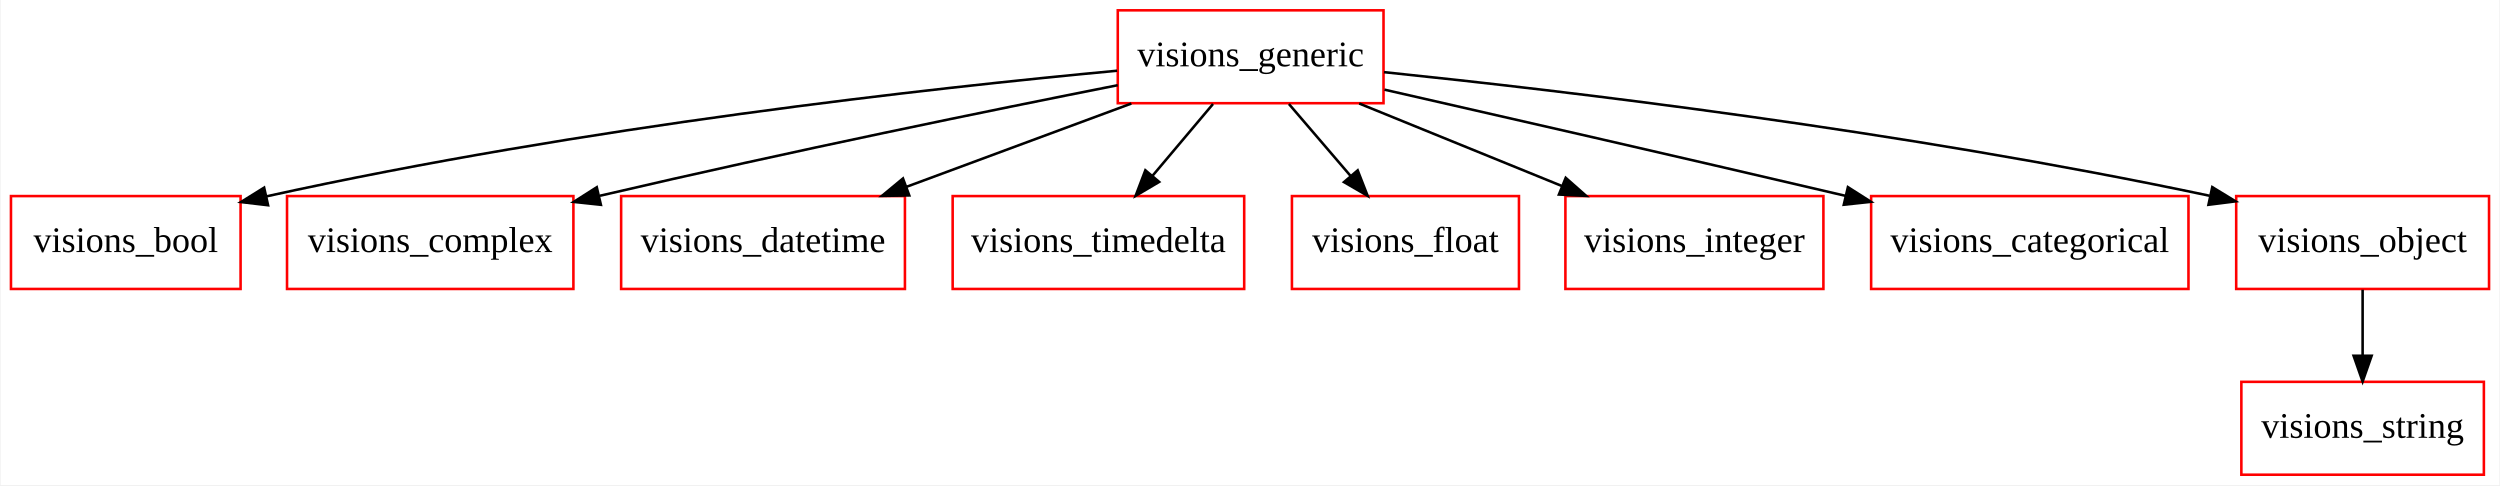
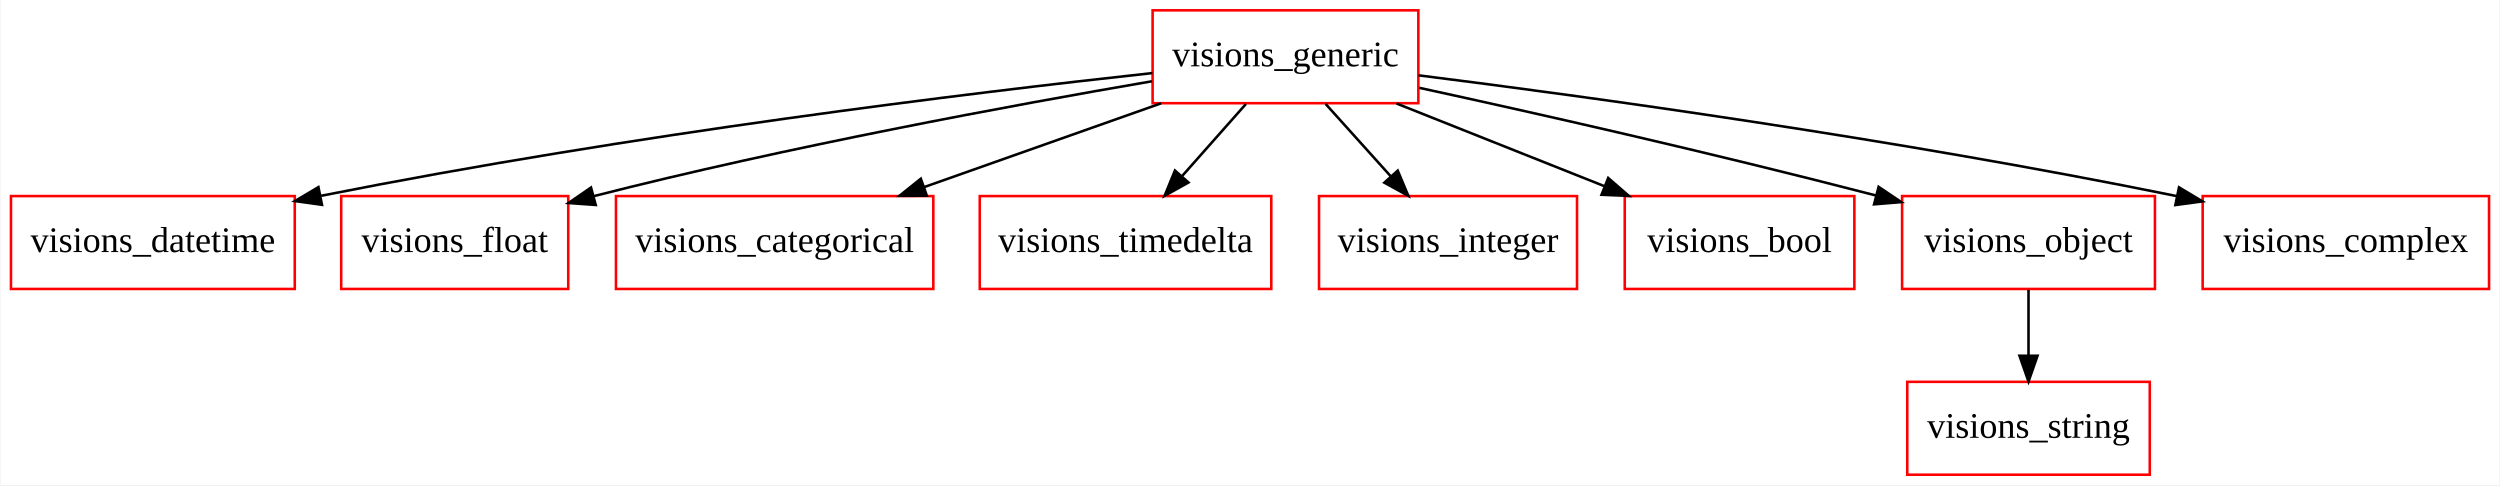
<svg xmlns="http://www.w3.org/2000/svg" width="969pt" height="188pt" viewBox="0.00 0.00 968.50 188.00">
  <g id="graph0" class="graph" transform="scale(1 1) rotate(0) translate(4 184)">
    <polygon fill="white" stroke="none" points="-4,4 -4,-184 964.5,-184 964.5,4 -4,4" />
    <g id="node1" class="node">
-       <polygon fill="none" stroke="red" points="89,-108 0,-108 0,-72 89,-72 89,-108" />
-       <text text-anchor="middle" x="44.5" y="-86.3" font-family="Times New Roman,serif" font-size="14.00">visions_bool</text>
+       <polygon fill="none" stroke="red" points="110,-108 0,-108 0,-72 110,-72 110,-108" />
+       <text text-anchor="middle" x="55" y="-86.3" font-family="Times New Roman,serif" font-size="14.00">visions_datetime</text>
    </g>
    <g id="node2" class="node">
-       <polygon fill="none" stroke="red" points="532,-180 429,-180 429,-144 532,-144 532,-180" />
-       <text text-anchor="middle" x="480.5" y="-158.3" font-family="Times New Roman,serif" font-size="14.00">visions_generic</text>
+       <polygon fill="none" stroke="red" points="216,-108 128,-108 128,-72 216,-72 216,-108" />
+       <text text-anchor="middle" x="172" y="-86.3" font-family="Times New Roman,serif" font-size="14.00">visions_float</text>
+     </g>
+     <g id="node3" class="node">
+       <polygon fill="none" stroke="red" points="357.5,-108 234.5,-108 234.5,-72 357.5,-72 357.5,-108" />
+       <text text-anchor="middle" x="296" y="-86.3" font-family="Times New Roman,serif" font-size="14.00">visions_categorical</text>
+     </g>
+     <g id="node4" class="node">
+       <polygon fill="none" stroke="red" points="488.5,-108 375.5,-108 375.5,-72 488.5,-72 488.5,-108" />
+       <text text-anchor="middle" x="432" y="-86.3" font-family="Times New Roman,serif" font-size="14.00">visions_timedelta</text>
+     </g>
+     <g id="node5" class="node">
+       <polygon fill="none" stroke="red" points="607,-108 507,-108 507,-72 607,-72 607,-108" />
+       <text text-anchor="middle" x="557" y="-86.3" font-family="Times New Roman,serif" font-size="14.00">visions_integer</text>
+     </g>
+     <g id="node6" class="node">
+       <polygon fill="none" stroke="red" points="714.5,-108 625.5,-108 625.5,-72 714.5,-72 714.5,-108" />
+       <text text-anchor="middle" x="670" y="-86.3" font-family="Times New Roman,serif" font-size="14.00">visions_bool</text>
+     </g>
+     <g id="node7" class="node">
+       <polygon fill="none" stroke="red" points="831,-108 733,-108 733,-72 831,-72 831,-108" />
+       <text text-anchor="middle" x="782" y="-86.3" font-family="Times New Roman,serif" font-size="14.00">visions_object</text>
+     </g>
+     <g id="node8" class="node">
+       <polygon fill="none" stroke="red" points="829,-36 735,-36 735,-0 829,-0 829,-36" />
+       <text text-anchor="middle" x="782" y="-14.3" font-family="Times New Roman,serif" font-size="14.00">visions_string</text>
    </g>
    <g id="edge1" class="edge">
-       <path fill="none" stroke="black" d="M428.726,-156.586C356.765,-149.842 222.418,-135.055 99.123,-107.915" />
-       <polygon fill="black" stroke="black" points="99.655,-104.448 89.132,-105.683 98.128,-111.279 99.655,-104.448" />
+       <path fill="none" stroke="black" d="M782,-71.697C782,-63.983 782,-54.712 782,-46.112" />
+       <polygon fill="black" stroke="black" points="785.5,-46.104 782,-36.104 778.5,-46.104 785.5,-46.104" />
    </g>
-     <g id="node3" class="node">
-       <polygon fill="none" stroke="red" points="218,-108 107,-108 107,-72 218,-72 218,-108" />
-       <text text-anchor="middle" x="162.5" y="-86.3" font-family="Times New Roman,serif" font-size="14.00">visions_complex</text>
+     <g id="node9" class="node">
+       <polygon fill="none" stroke="red" points="960.5,-108 849.5,-108 849.5,-72 960.5,-72 960.5,-108" />
+       <text text-anchor="middle" x="905" y="-86.3" font-family="Times New Roman,serif" font-size="14.00">visions_complex</text>
+     </g>
+     <g id="node10" class="node">
+       <polygon fill="none" stroke="red" points="545.5,-180 442.5,-180 442.5,-144 545.5,-144 545.5,-180" />
+       <text text-anchor="middle" x="494" y="-158.3" font-family="Times New Roman,serif" font-size="14.00">visions_generic</text>
    </g>
    <g id="edge2" class="edge">
-       <path fill="none" stroke="black" d="M428.972,-150.98C379.933,-141.269 303.844,-125.752 228.295,-108.127" />
-       <polygon fill="black" stroke="black" points="228.659,-104.618 218.124,-105.741 227.06,-111.433 228.659,-104.618" />
-     </g>
-     <g id="node4" class="node">
-       <polygon fill="none" stroke="red" points="346.5,-108 236.5,-108 236.5,-72 346.5,-72 346.5,-108" />
-       <text text-anchor="middle" x="291.5" y="-86.3" font-family="Times New Roman,serif" font-size="14.00">visions_datetime</text>
+       <path fill="none" stroke="black" d="M442.415,-155.68C371.797,-147.964 240.947,-132.118 120.216,-108.115" />
+       <polygon fill="black" stroke="black" points="120.554,-104.613 110.06,-106.071 119.173,-111.475 120.554,-104.613" />
    </g>
    <g id="edge3" class="edge">
-       <path fill="none" stroke="black" d="M434.265,-143.876C407.969,-134.137 374.856,-121.872 347.142,-111.608" />
-       <polygon fill="black" stroke="black" points="348.178,-108.259 337.584,-108.068 345.746,-114.824 348.178,-108.259" />
-     </g>
-     <g id="node6" class="node">
-       <polygon fill="none" stroke="red" points="478,-108 365,-108 365,-72 478,-72 478,-108" />
-       <text text-anchor="middle" x="421.5" y="-86.3" font-family="Times New Roman,serif" font-size="14.00">visions_timedelta</text>
+       <path fill="none" stroke="black" d="M442.246,-152.503C387.991,-143.19 300.444,-127.018 226,-108 225.899,-107.974 225.798,-107.948 225.696,-107.922" />
+       <polygon fill="black" stroke="black" points="226.659,-104.557 216.091,-105.314 224.824,-111.312 226.659,-104.557" />
    </g>
    <g id="edge4" class="edge">
-       <path fill="none" stroke="black" d="M465.916,-143.697C458.842,-135.305 450.217,-125.07 442.455,-115.861" />
-       <polygon fill="black" stroke="black" points="445.037,-113.495 435.917,-108.104 439.685,-118.006 445.037,-113.495" />
-     </g>
-     <g id="node7" class="node">
-       <polygon fill="none" stroke="red" points="584.5,-108 496.5,-108 496.5,-72 584.5,-72 584.5,-108" />
-       <text text-anchor="middle" x="540.5" y="-86.3" font-family="Times New Roman,serif" font-size="14.00">visions_float</text>
+       <path fill="none" stroke="black" d="M445.817,-143.966C418.152,-134.185 383.223,-121.836 354.052,-111.524" />
+       <polygon fill="black" stroke="black" points="354.994,-108.144 344.399,-108.111 352.661,-114.744 354.994,-108.144" />
    </g>
    <g id="edge5" class="edge">
-       <path fill="none" stroke="black" d="M495.331,-143.697C502.525,-135.305 511.297,-125.07 519.19,-115.861" />
-       <polygon fill="black" stroke="black" points="521.989,-117.975 525.839,-108.104 516.674,-113.419 521.989,-117.975" />
-     </g>
-     <g id="node8" class="node">
-       <polygon fill="none" stroke="red" points="702.5,-108 602.5,-108 602.5,-72 702.5,-72 702.5,-108" />
-       <text text-anchor="middle" x="652.5" y="-86.3" font-family="Times New Roman,serif" font-size="14.00">visions_integer</text>
+       <path fill="none" stroke="black" d="M478.674,-143.697C471.241,-135.305 462.177,-125.07 454.02,-115.861" />
+       <polygon fill="black" stroke="black" points="456.4,-113.27 447.15,-108.104 451.16,-117.911 456.4,-113.27" />
    </g>
    <g id="edge6" class="edge">
-       <path fill="none" stroke="black" d="M522.576,-143.876C546.298,-134.222 576.116,-122.087 601.201,-111.878" />
-       <polygon fill="black" stroke="black" points="602.618,-115.08 610.561,-108.068 599.979,-108.596 602.618,-115.08" />
-     </g>
-     <g id="node9" class="node">
-       <polygon fill="none" stroke="red" points="844,-108 721,-108 721,-72 844,-72 844,-108" />
-       <text text-anchor="middle" x="782.5" y="-86.3" font-family="Times New Roman,serif" font-size="14.00">visions_categorical</text>
+       <path fill="none" stroke="black" d="M509.573,-143.697C517.202,-135.22 526.523,-124.864 534.876,-115.583" />
+       <polygon fill="black" stroke="black" points="537.518,-117.879 541.606,-108.104 532.315,-113.196 537.518,-117.879" />
    </g>
    <g id="edge7" class="edge">
-       <path fill="none" stroke="black" d="M532.368,-149.247C577.011,-139.098 643.423,-123.921 710.964,-108.115" />
-       <polygon fill="black" stroke="black" points="711.997,-111.468 720.935,-105.779 710.4,-104.652 711.997,-111.468" />
-     </g>
-     <g id="node10" class="node">
-       <polygon fill="none" stroke="red" points="960.5,-108 862.5,-108 862.5,-72 960.5,-72 960.5,-108" />
-       <text text-anchor="middle" x="911.5" y="-86.3" font-family="Times New Roman,serif" font-size="14.00">visions_object</text>
+       <path fill="none" stroke="black" d="M537.054,-143.876C561.329,-134.222 591.84,-122.087 617.508,-111.878" />
+       <polygon fill="black" stroke="black" points="619.087,-115.016 627.085,-108.068 616.5,-108.512 619.087,-115.016" />
    </g>
    <g id="edge8" class="edge">
-       <path fill="none" stroke="black" d="M532.2,-156.033C602.612,-148.745 732.669,-133.425 852.208,-108.114" />
-       <polygon fill="black" stroke="black" points="853.22,-111.476 862.263,-105.956 851.751,-104.632 853.22,-111.476" />
-     </g>
-     <g id="node5" class="node">
-       <polygon fill="none" stroke="red" points="958.5,-36 864.5,-36 864.5,-0 958.5,-0 958.5,-36" />
-       <text text-anchor="middle" x="911.5" y="-14.3" font-family="Times New Roman,serif" font-size="14.00">visions_string</text>
+       <path fill="none" stroke="black" d="M545.823,-149.968C590.386,-140.276 656.583,-125.391 722.91,-108.216" />
+       <polygon fill="black" stroke="black" points="723.9,-111.575 732.694,-105.665 722.134,-104.801 723.9,-111.575" />
    </g>
    <g id="edge9" class="edge">
-       <path fill="none" stroke="black" d="M911.5,-71.697C911.5,-63.983 911.5,-54.712 911.5,-46.112" />
-       <polygon fill="black" stroke="black" points="915,-46.104 911.5,-36.104 908,-46.104 915,-46.104" />
+       <path fill="none" stroke="black" d="M545.592,-154.798C611.479,-146.5 729.152,-130.42 839.455,-107.99" />
+       <polygon fill="black" stroke="black" points="840.33,-111.383 849.42,-105.942 838.92,-104.527 840.33,-111.383" />
    </g>
  </g>
</svg>
